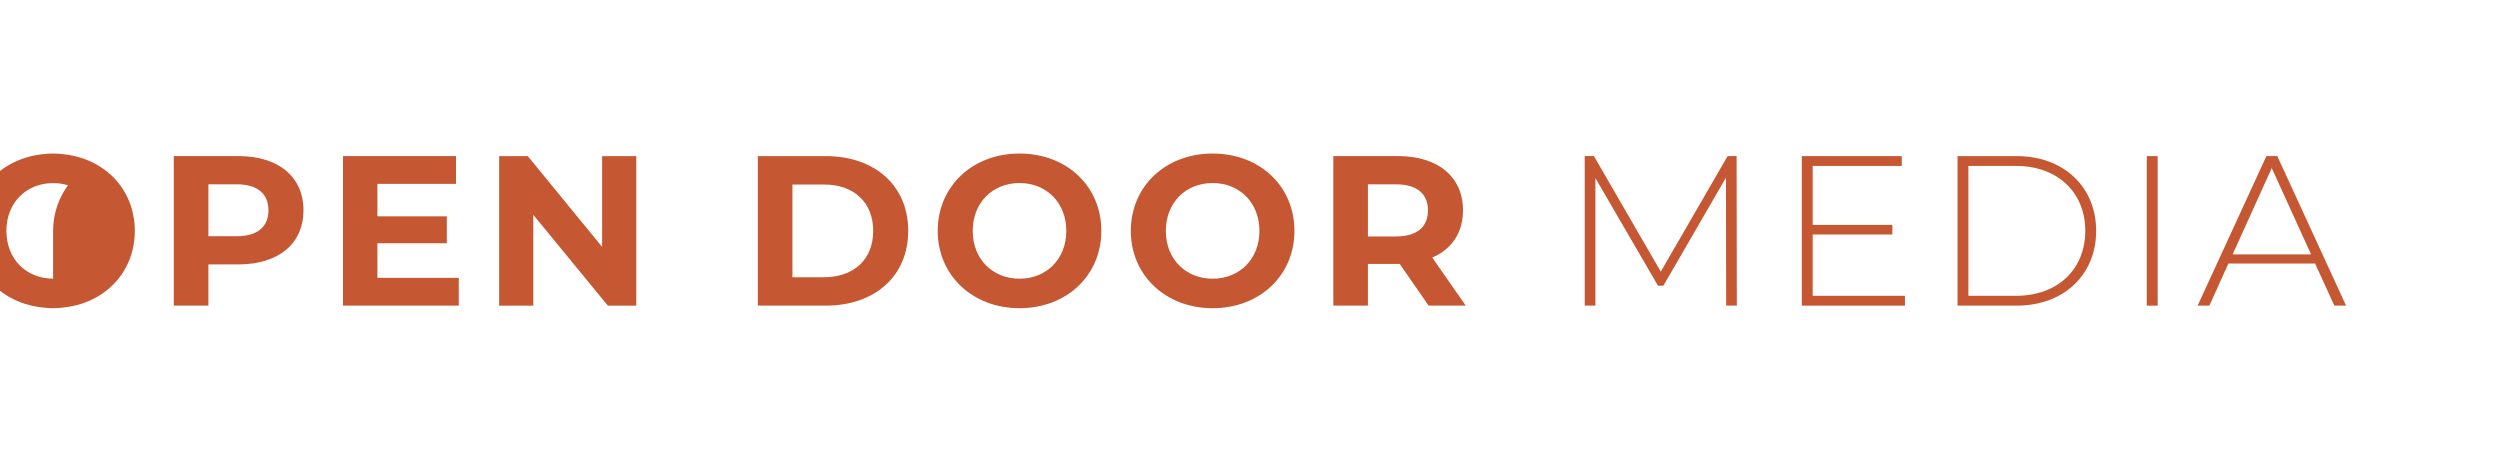
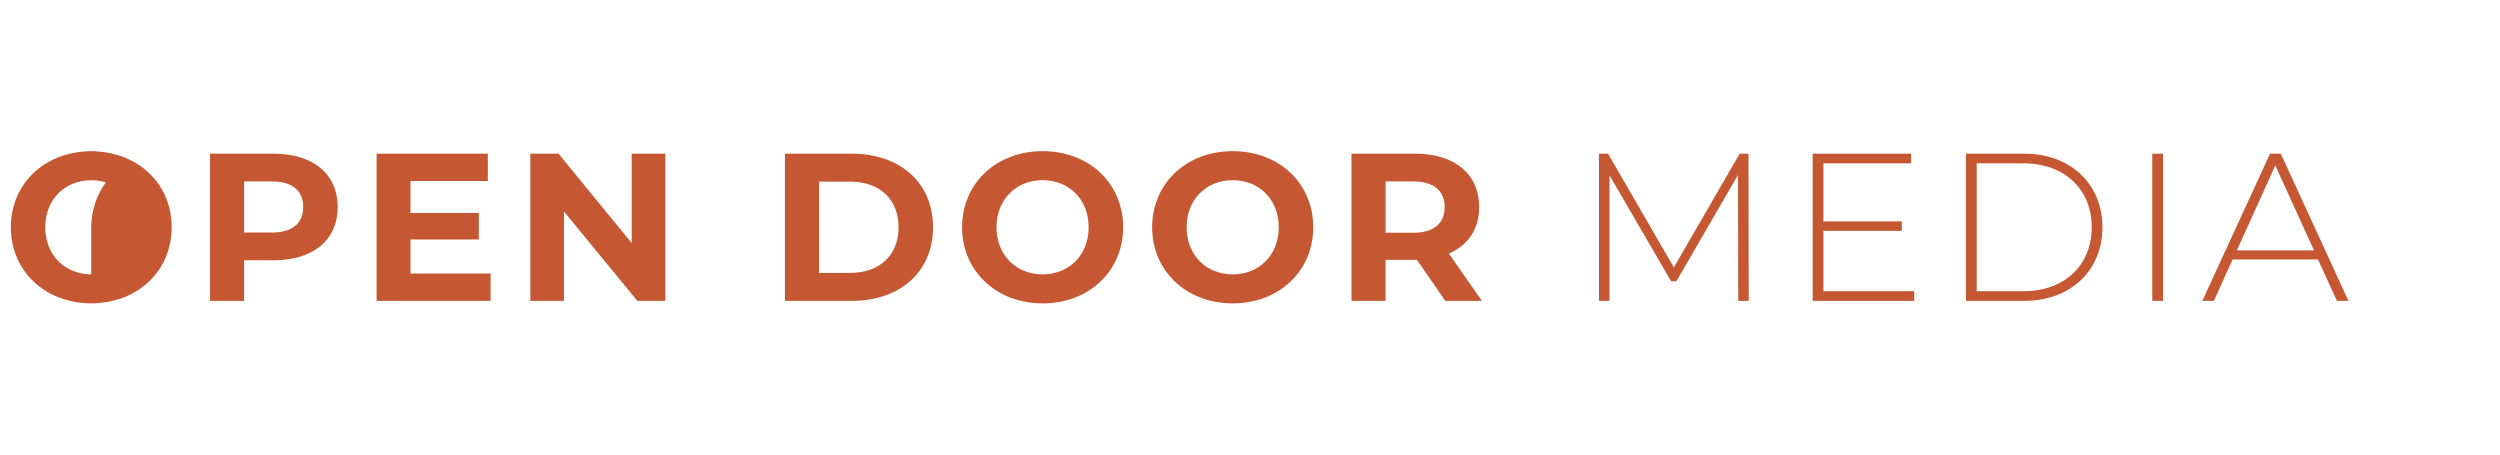
- <svg xmlns="http://www.w3.org/2000/svg" id="Layer_14" data-name="Layer 14" viewBox="83 0 1137 210">
+ <svg xmlns="http://www.w3.org/2000/svg" id="Layer_14" data-name="Layer 14" viewBox="65 0 1155 210">
  <defs>
    <style>
      .cls-1 {
        fill: #c55832;
      }
    </style>
  </defs>
  <path class="cls-1" d="M144.31,105c0-19.09-14.02-33.36-33.48-34.96-1.21-.13-2.43-.21-3.67-.21-1.35,0-2.68.08-3.98.23-19.37,1.73-33.17,16.03-33.17,34.94s13.8,33.21,33.17,34.94c1.31.15,2.64.23,3.98.23,1.46,0,2.89-.1,4.3-.27,19.13-1.85,32.85-16.02,32.85-34.9ZM107.15,126.73c-12.13,0-21.24-8.83-21.24-21.73s9.12-21.73,21.24-21.73c2.39,0,4.65.35,6.76,1-4.25,5.81-6.76,12.97-6.76,20.72v21.73h0Z" />
  <path class="cls-1" d="M221.02,95.67c0,15.16-11.37,24.58-29.54,24.58h-13.7v18.75h-15.74v-68.01h29.44c18.17,0,29.54,9.42,29.54,24.68ZM205.08,95.67c0-7.48-4.86-11.85-14.48-11.85h-12.82v23.61h12.82c9.62,0,14.48-4.37,14.48-11.76Z" />
  <path class="cls-1" d="M291.65,126.37v12.63h-52.66v-68.01h51.4v12.63h-35.75v14.77h31.58v12.24h-31.58v15.74h37.02Z" />
  <path class="cls-1" d="M372.38,71v68.01h-12.92l-33.91-41.29v41.29h-15.54v-68.01h13.02l33.81,41.29v-41.29h15.54Z" />
  <path class="cls-1" d="M427.66,71h30.9c22.25,0,37.5,13.41,37.5,34s-15.25,34-37.5,34h-30.9v-68.01ZM457.78,126.08c13.5,0,22.35-8.06,22.35-21.08s-8.84-21.08-22.35-21.08h-14.38v42.17h14.38Z" />
  <path class="cls-1" d="M509.47,105c0-20.21,15.74-35.17,37.21-35.17s37.21,14.86,37.21,35.17-15.84,35.17-37.21,35.17-37.21-14.96-37.21-35.17ZM567.95,105c0-12.92-9.13-21.76-21.28-21.76s-21.28,8.84-21.28,21.76,9.13,21.76,21.28,21.76,21.28-8.84,21.28-21.76Z" />
  <path class="cls-1" d="M597.29,105c0-20.21,15.74-35.17,37.21-35.17s37.21,14.86,37.21,35.17-15.84,35.17-37.21,35.17-37.21-14.96-37.21-35.17ZM655.78,105c0-12.92-9.13-21.76-21.28-21.76s-21.28,8.84-21.28,21.76,9.13,21.76,21.28,21.76,21.28-8.84,21.28-21.76Z" />
  <path class="cls-1" d="M732.73,139l-13.12-18.95h-14.48v18.95h-15.74v-68.01h29.44c18.17,0,29.54,9.42,29.54,24.68,0,10.2-5.15,17.68-13.99,21.47l15.25,21.86h-16.91ZM717.96,83.82h-12.82v23.71h12.82c9.62,0,14.48-4.47,14.48-11.85s-4.86-11.85-14.48-11.85Z" />
  <path class="cls-1" d="M868.06,139l-.1-58.2-28.47,49.16h-2.43l-28.47-48.97v58h-4.86v-68.01h4.18l30.41,52.56,30.41-52.56h4.08l.1,68.01h-4.86Z" />
  <path class="cls-1" d="M949.38,134.54v4.47h-46.93v-68.01h45.47v4.47h-40.51v26.81h36.24v4.37h-36.24v27.88h41.97Z" />
  <path class="cls-1" d="M973.28,71h26.91c21.57,0,36.14,14.18,36.14,34s-14.57,34-36.14,34h-26.91v-68.01ZM999.8,134.54c19.24,0,31.58-12.24,31.58-29.54s-12.34-29.54-31.58-29.54h-21.57v59.07h21.57Z" />
  <path class="cls-1" d="M1059.35,71h4.96v68.01h-4.96v-68.01Z" />
  <path class="cls-1" d="M1135.91,119.86h-39.44l-8.65,19.14h-5.34l31.28-68.01h4.95l31.28,68.01h-5.34l-8.74-19.14ZM1134.07,115.69l-17.88-39.25-17.78,39.25h35.66Z" />
</svg>
